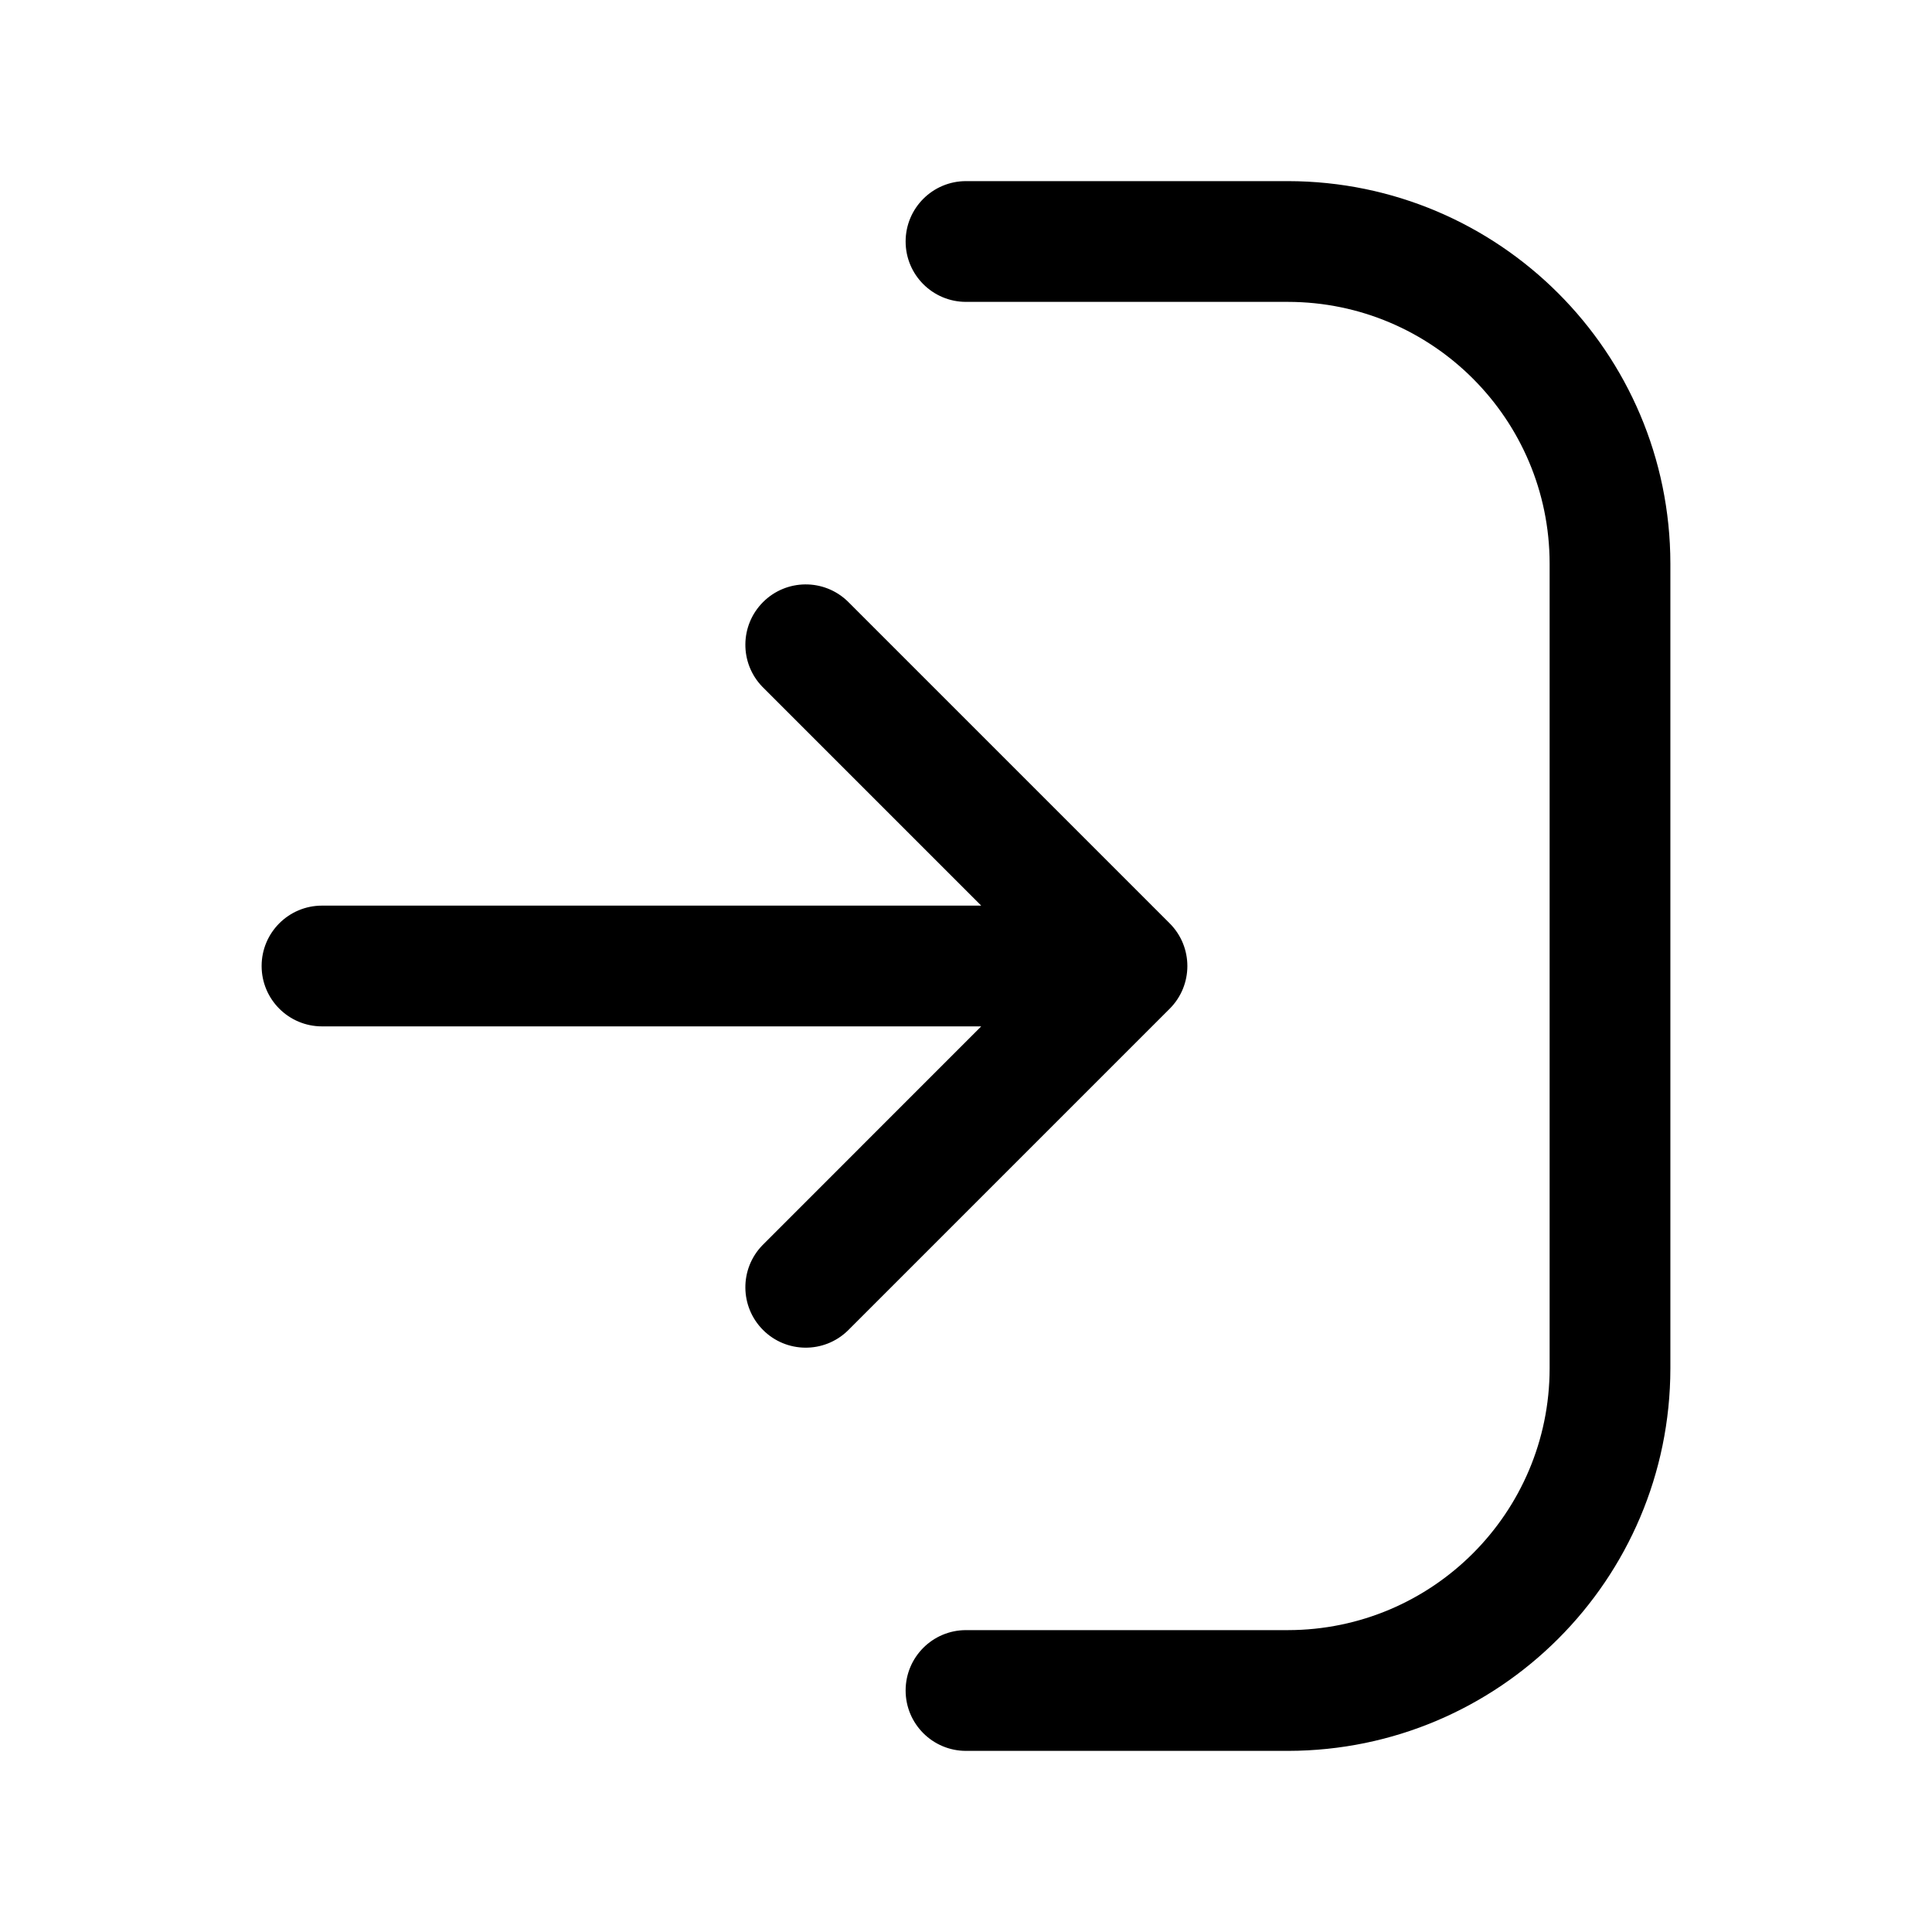
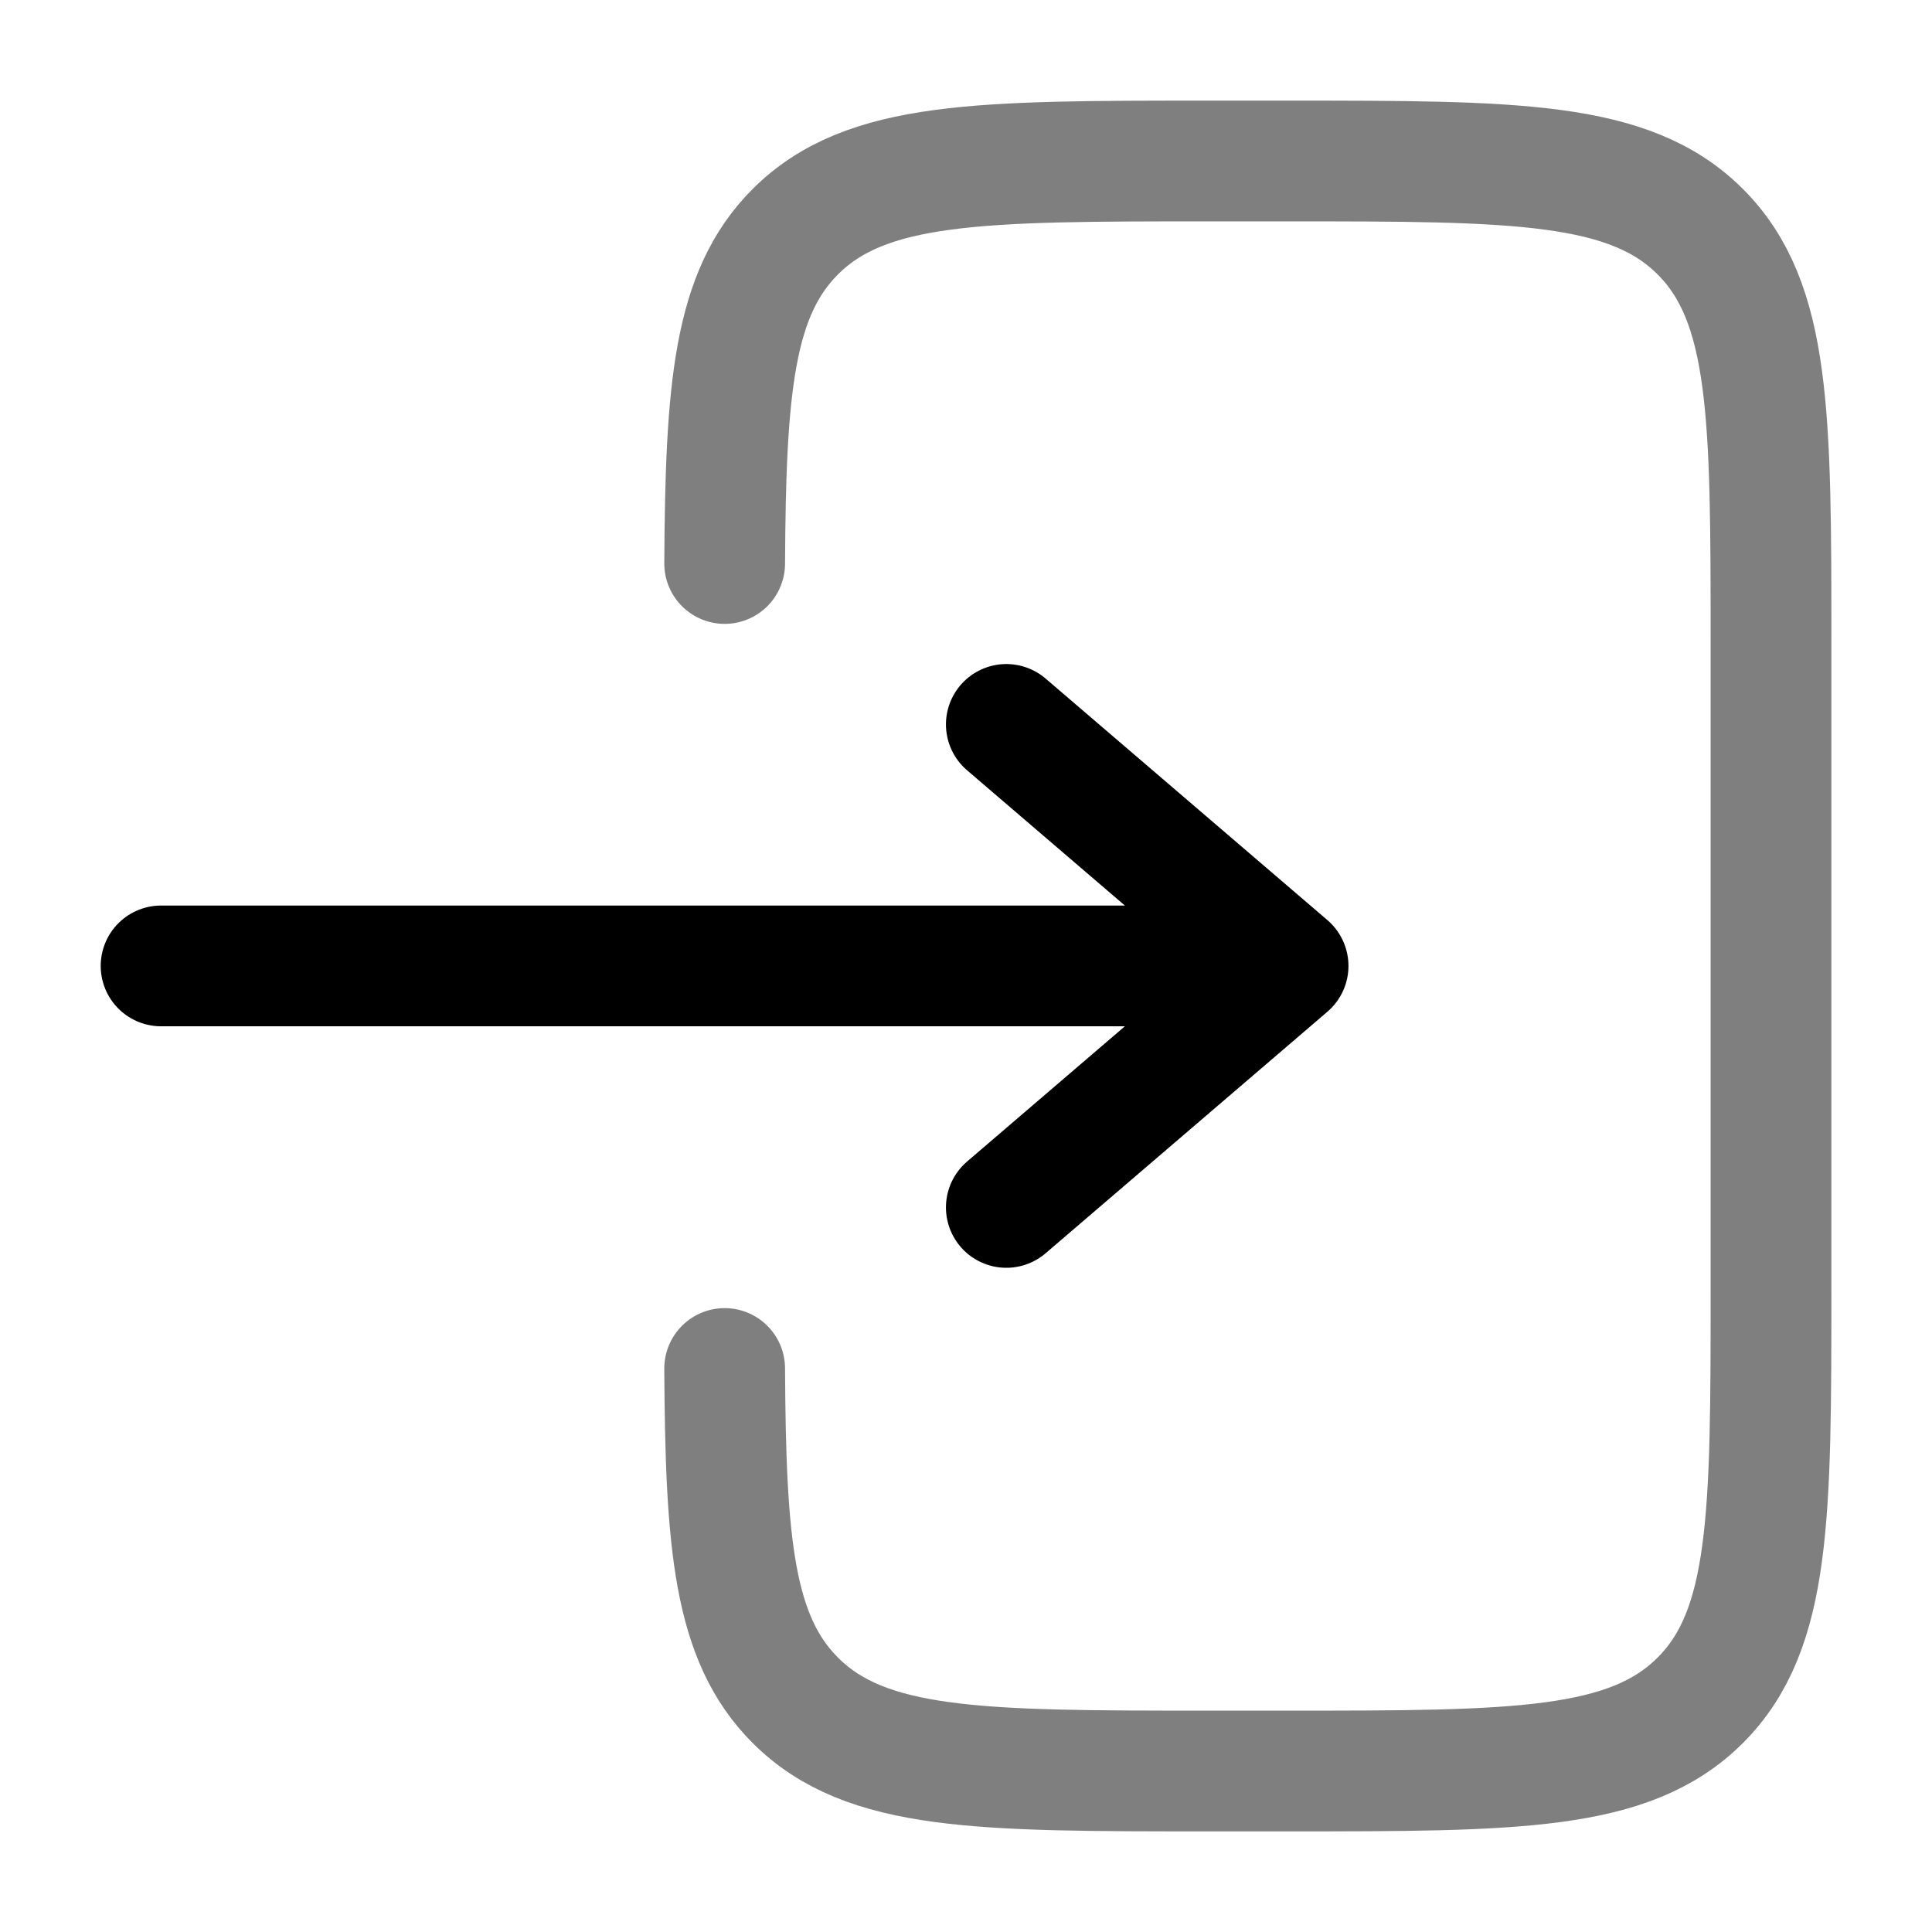
- <svg xmlns="http://www.w3.org/2000/svg" width="800px" height="800px" viewBox="0 0 24 24" id="magicoon-Regular" fill="#000000">
+ <svg xmlns="http://www.w3.org/2000/svg" width="800px" height="800px" viewBox="0 0 24 24" fill="none">
  <g id="SVGRepo_bgCarrier" stroke-width="0" />
  <g id="SVGRepo_tracerCarrier" stroke-linecap="round" stroke-linejoin="round" />
  <g id="SVGRepo_iconCarrier">
-     <defs>
-       <style>.cls-1{fill:#000000;}</style>
-     </defs>
-     <g id="log-in-Regular">
-       <path id="log-in-Regular-2" data-name="log-in-Regular" class="cls-1" d="M20.75,7V17A4.756,4.756,0,0,1,16,21.75H12a.75.75,0,0,1,0-1.5h4A3.254,3.254,0,0,0,19.25,17V7A3.254,3.254,0,0,0,16,3.75H12a.75.75,0,0,1,0-1.5h4A4.756,4.756,0,0,1,20.75,7Zm-6.22,4.47-4-4A.75.75,0,0,0,9.47,8.531l2.719,2.719H4a.75.75,0,0,0,0,1.5h8.189L9.47,15.47a.75.75,0,0,0,1.06,1.061l4-4A.75.75,0,0,0,14.53,11.47Z" />
-     </g>
+     <path d="M2.001 11.999L16.001 11.999M16.001 11.999L12.501 8.999M16.001 11.999L12.501 14.999" stroke="#000000" stroke-width="1.5" stroke-linecap="round" stroke-linejoin="round" />
+     <path opacity="0.5" d="M9.002 7C9.014 4.825 9.111 3.647 9.879 2.879C10.758 2 12.172 2 15 2L16 2C18.829 2 20.243 2 21.122 2.879C22 3.757 22 5.172 22 8L22 16C22 18.828 22 20.243 21.122 21.121C20.243 22 18.829 22 16 22H15C12.172 22 10.758 22 9.879 21.121C9.111 20.353 9.014 19.175 9.002 17" stroke="#000000" stroke-width="1.5" stroke-linecap="round" />
  </g>
</svg>
